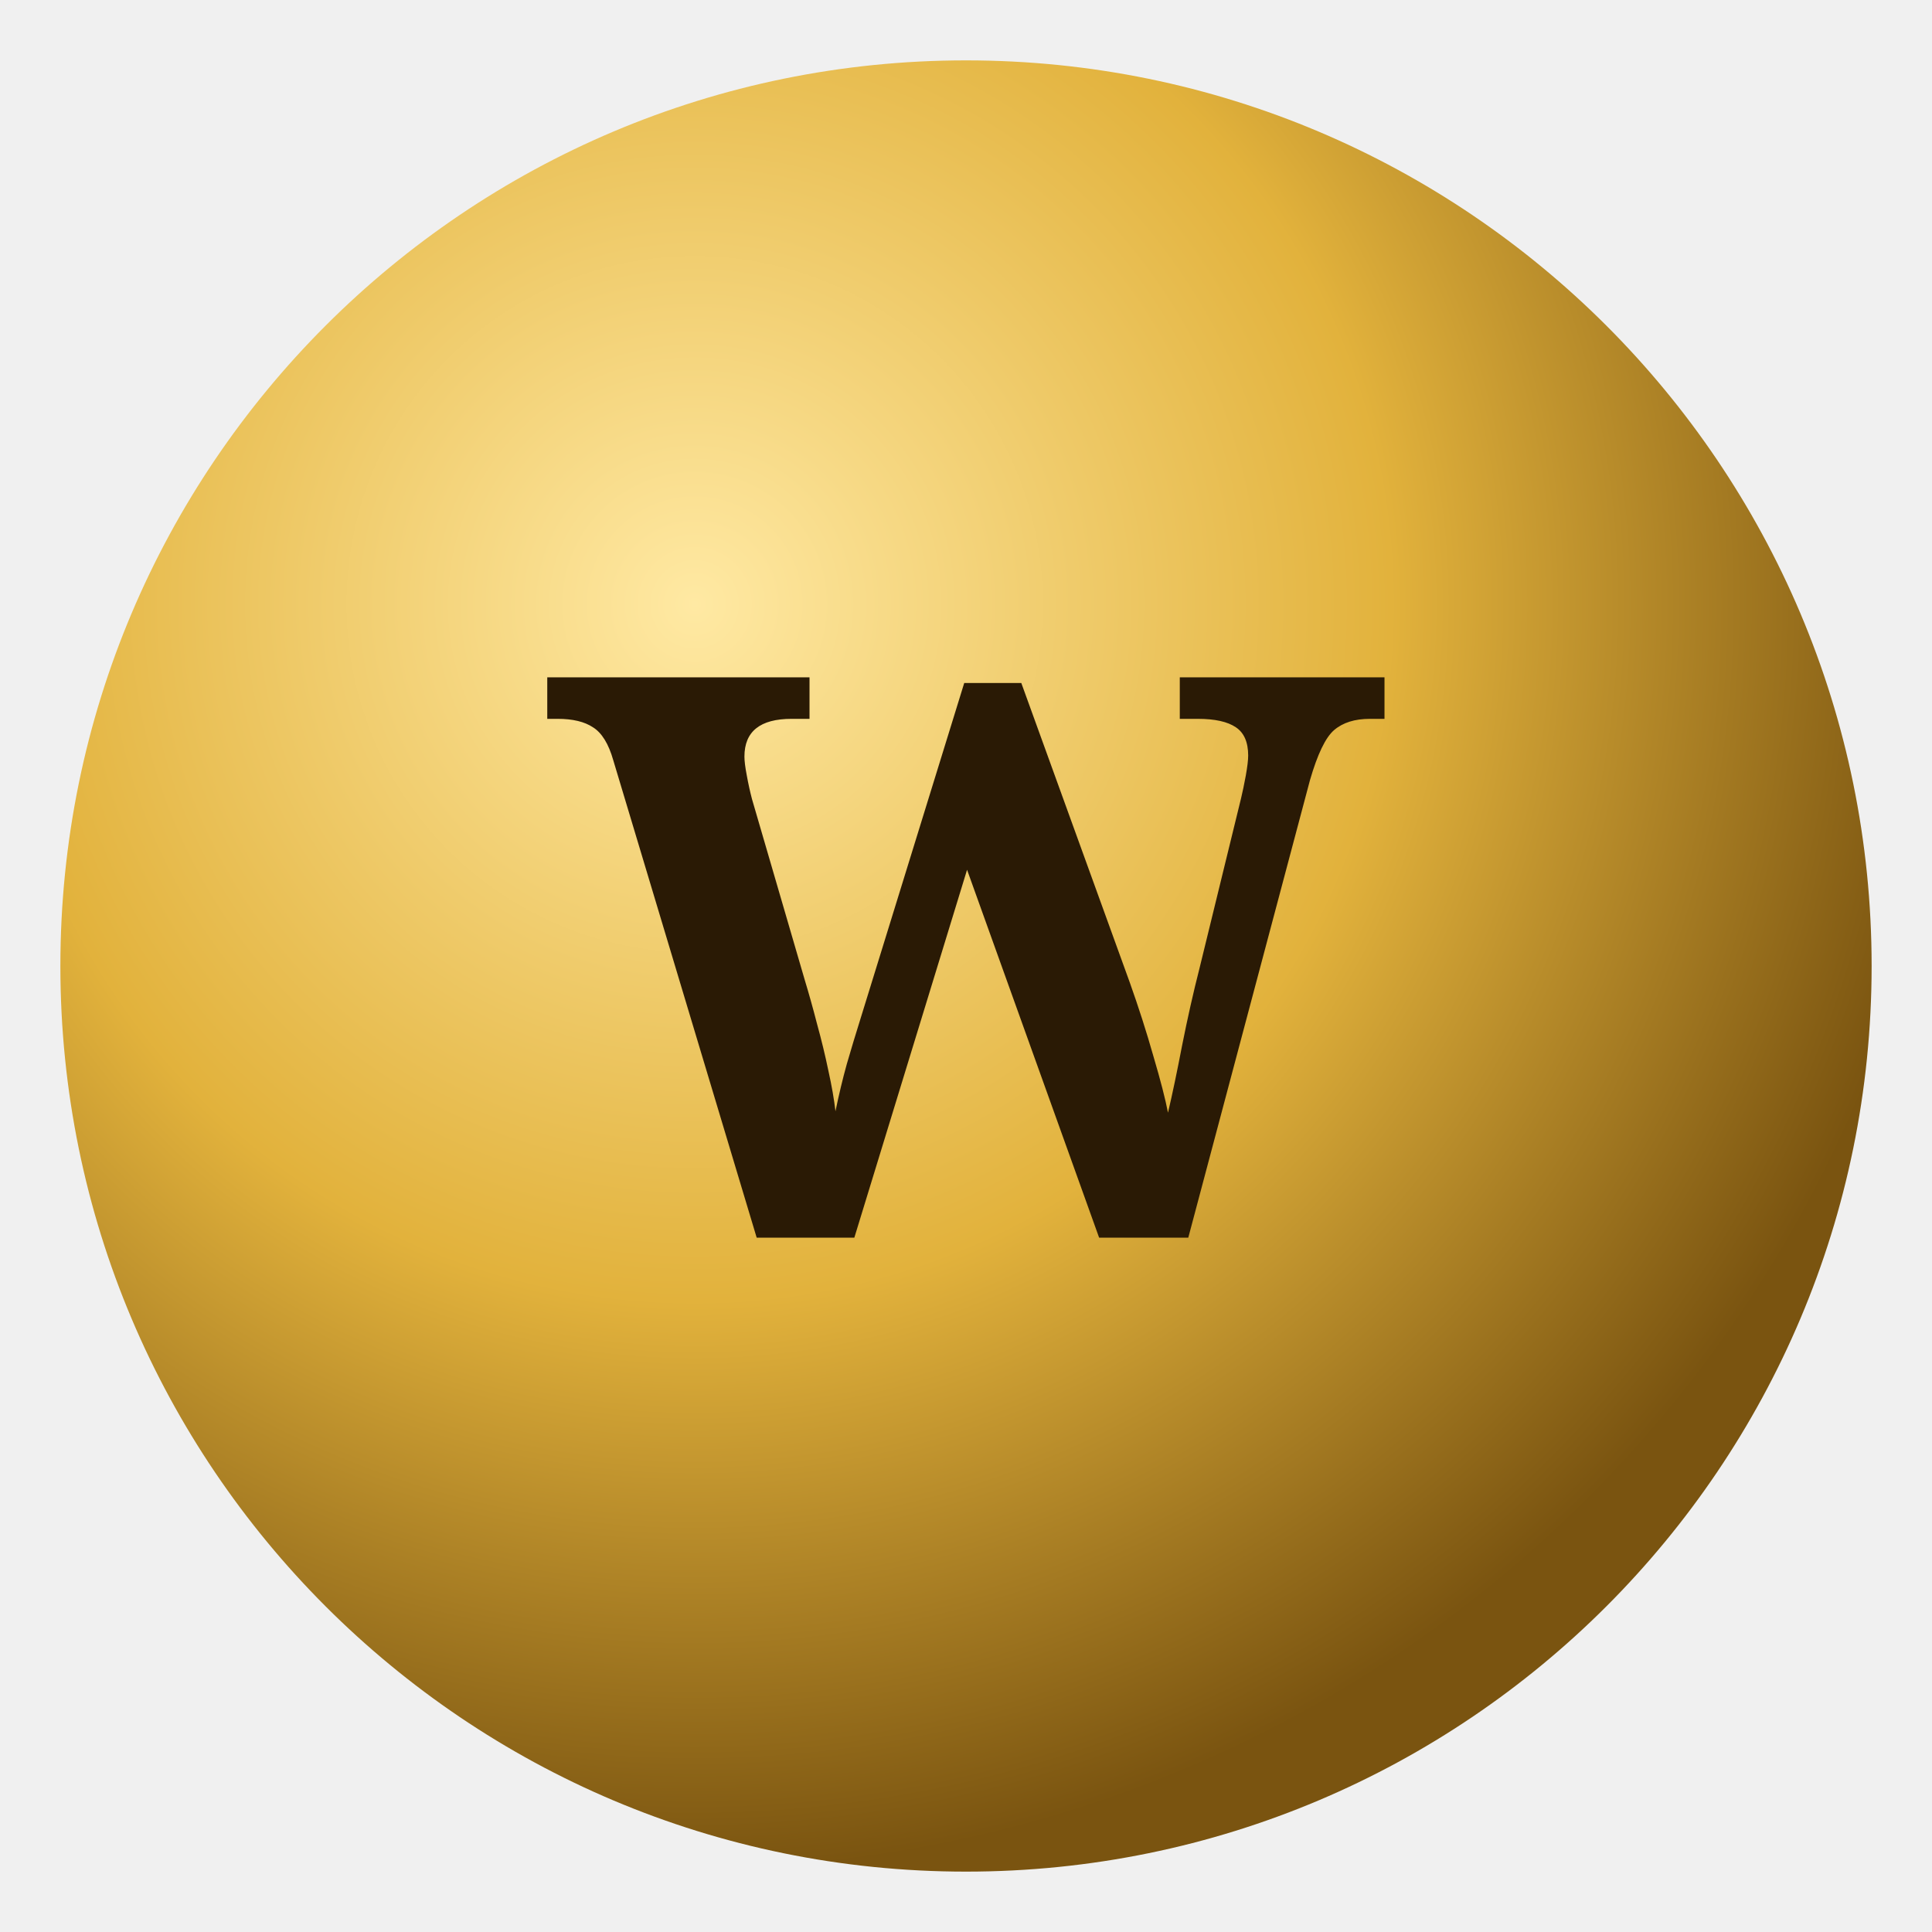
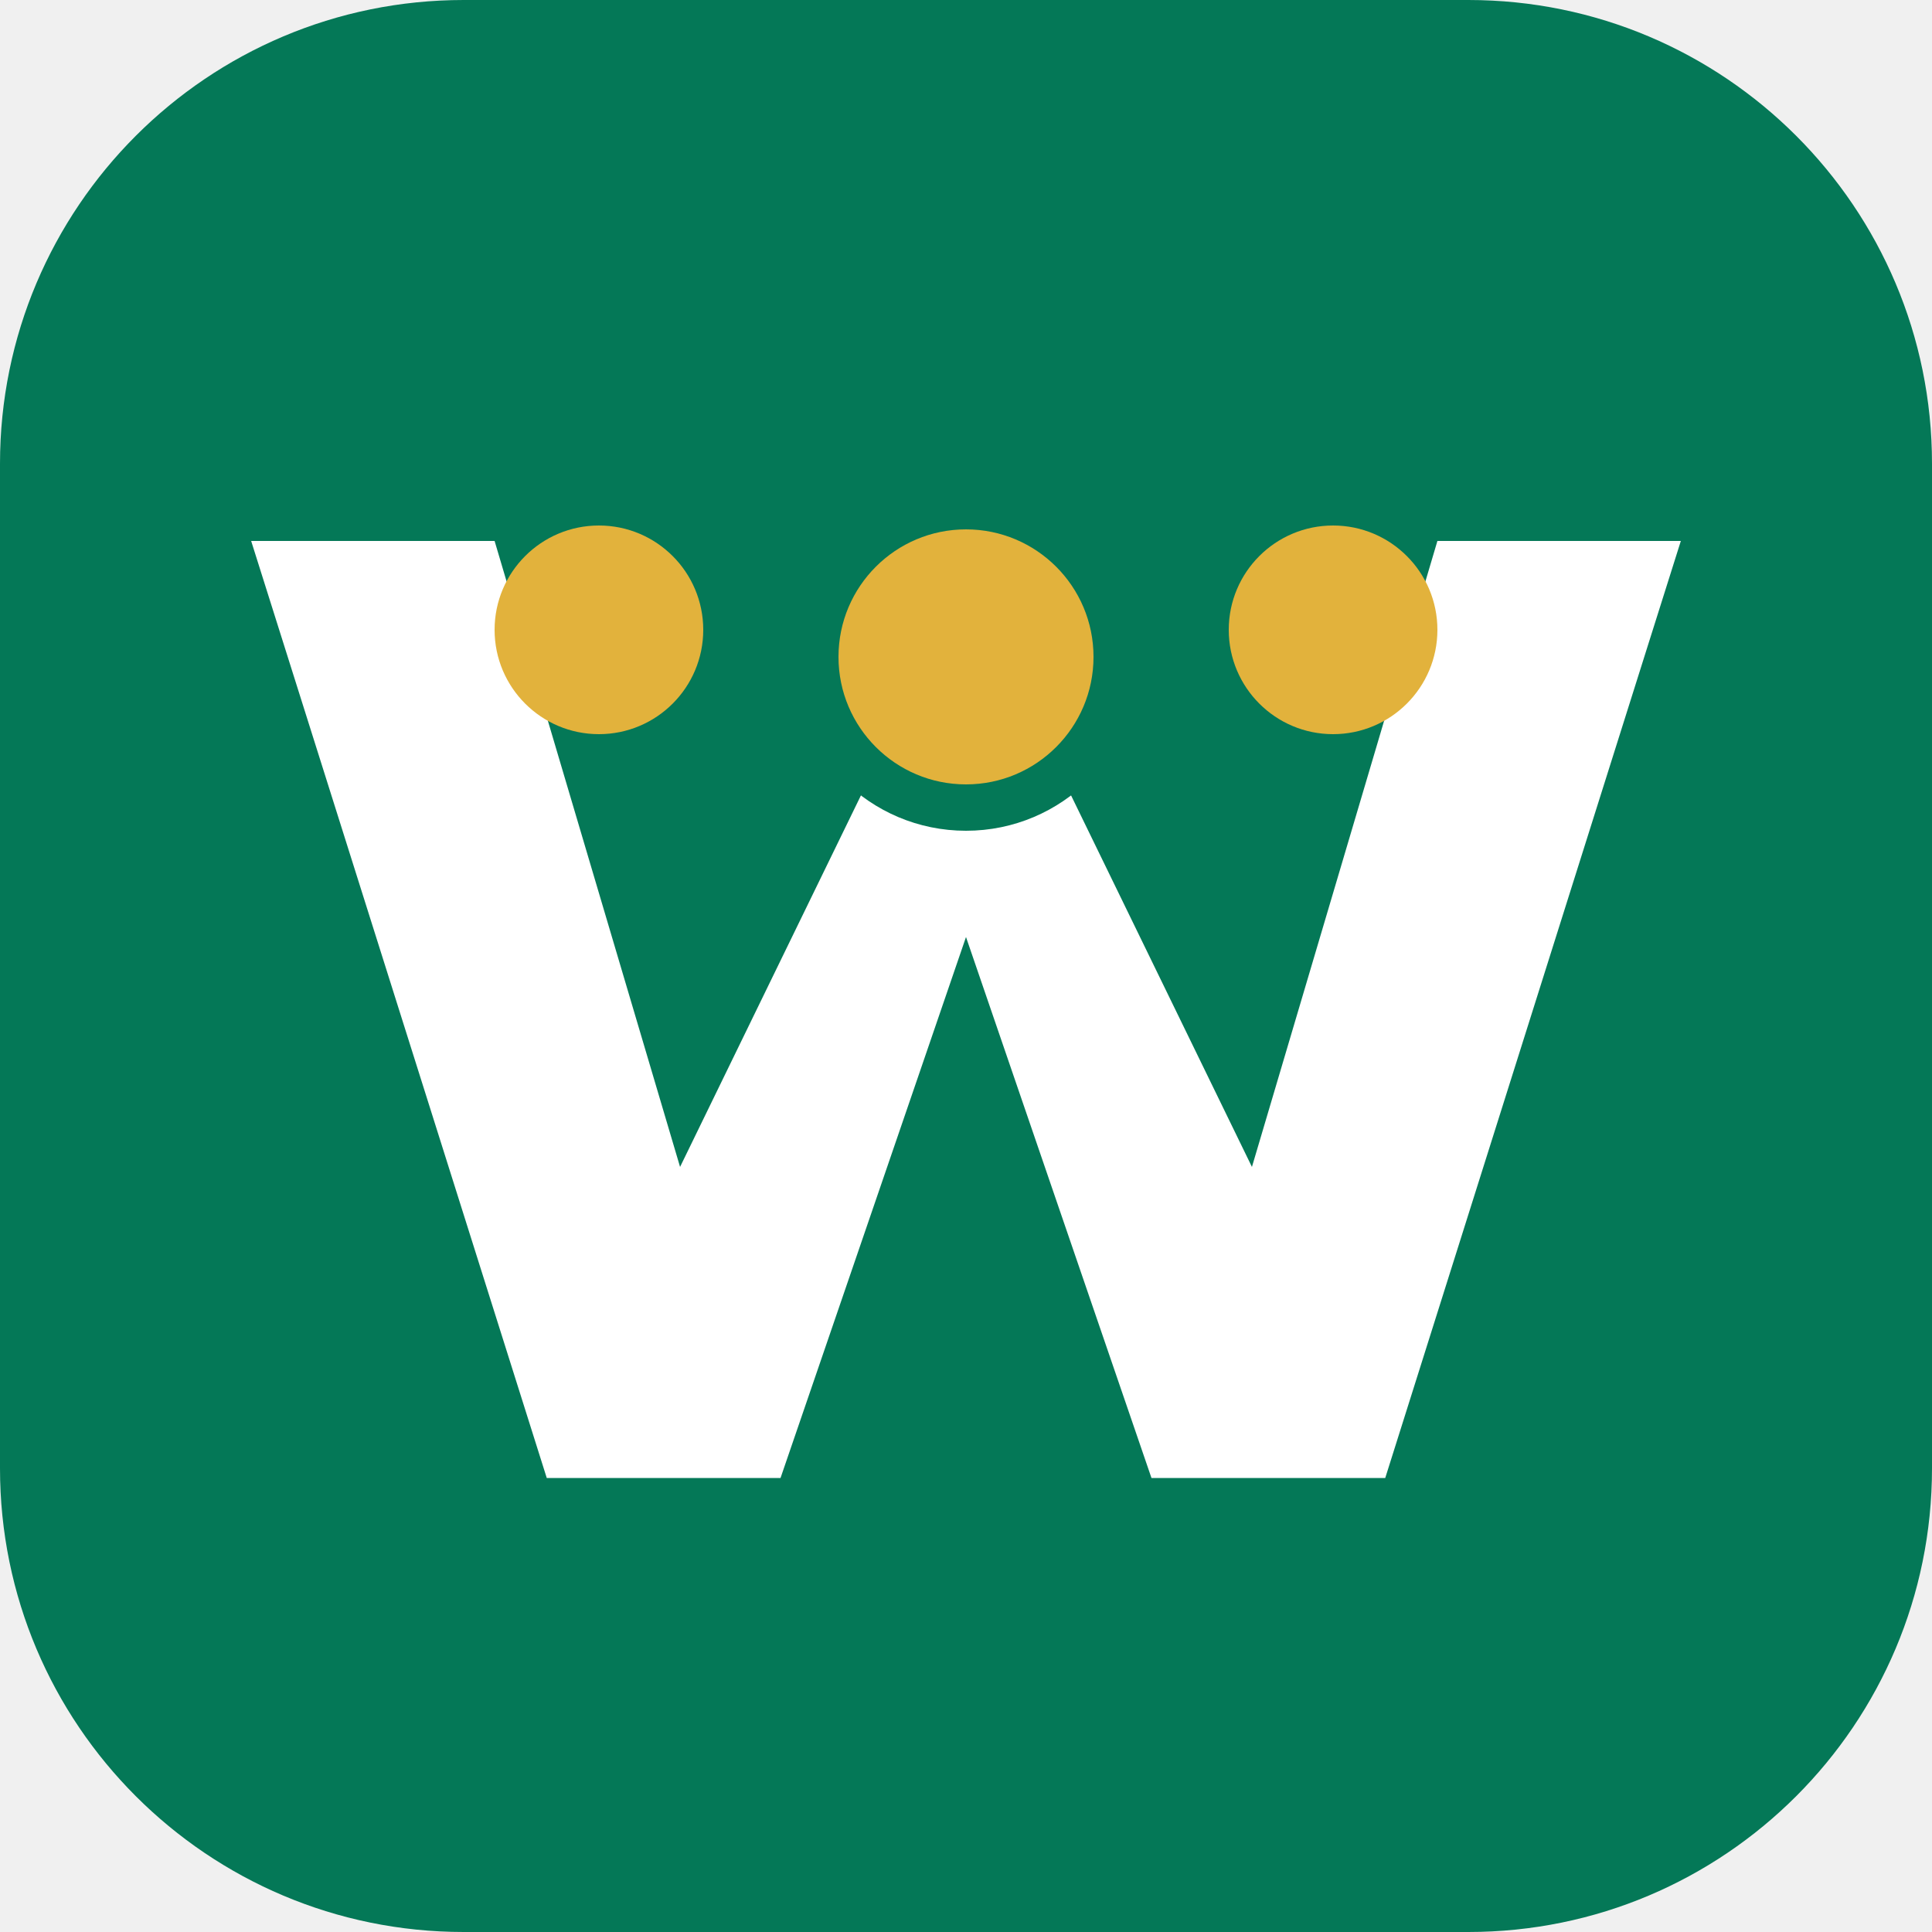
- <svg xmlns="http://www.w3.org/2000/svg" viewBox="0 0 64 64">
-   <defs>
-     <radialGradient id="g" cx="35%" cy="30%" r="70%">
-       <stop offset="0" stop-color="#ffe9a3" />
-       <stop offset=".55" stop-color="#e2b23c" />
-       <stop offset="1" stop-color="#7a5410" />
-     </radialGradient>
-   </defs>
-   <circle cx="32" cy="32" r="30" fill="url(#g)" />
-   <text x="32" y="41" text-anchor="middle" font-family="Georgia,serif" font-size="26" font-weight="700" fill="#2a1a05">W</text>
+ <svg xmlns="http://www.w3.org/2000/svg" viewBox="0 0 100 100">
+   <rect width="100" height="100" rx="24" fill="#047857" />
+   <path fill="#fff" d="M13 28h12.6l9.6 32.4L50 30l14.8 30.4L74.4 28H87L71.7 76.5H59.6L50 48.5l-9.6 28H28.3z" />
+   <circle cx="50" cy="34" r="9" fill="#047857" />
+   <circle cx="31" cy="32.6" r="5.4" fill="#e2b23c" />
+   <circle cx="50" cy="34" r="6.6" fill="#e2b23c" />
+   <circle cx="69" cy="32.6" r="5.4" fill="#e2b23c" />
</svg>
